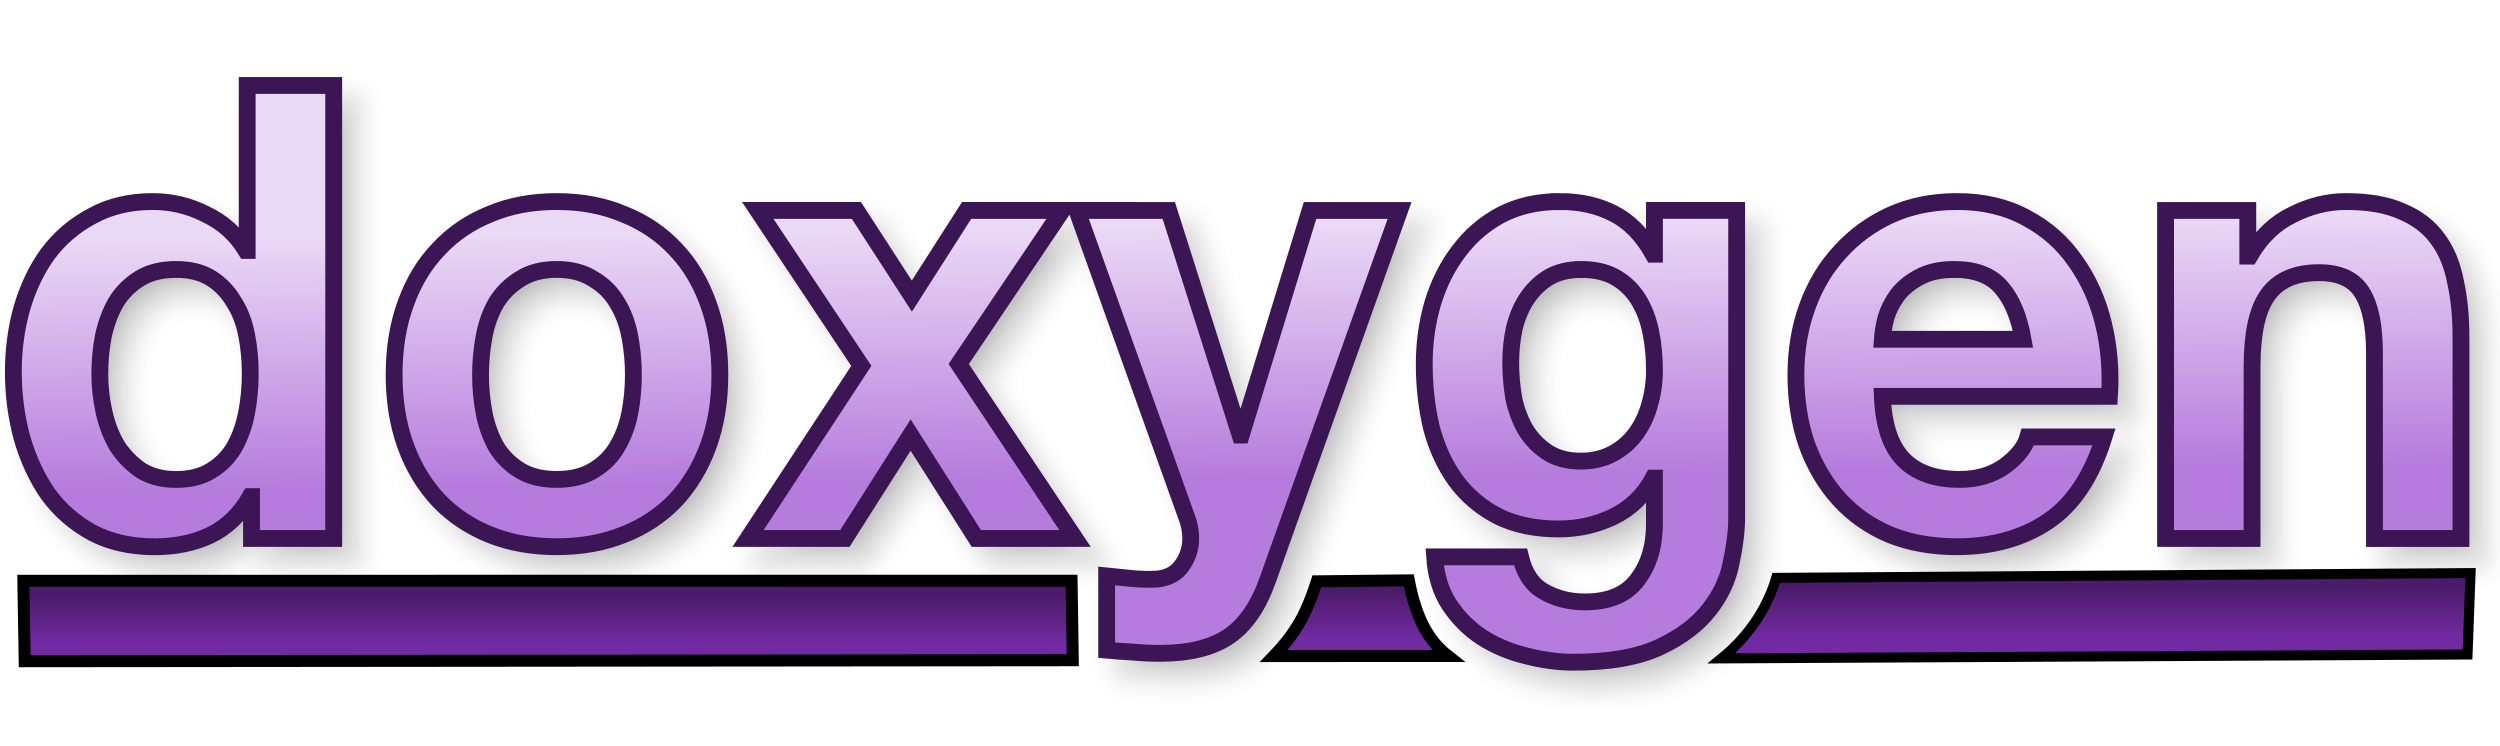
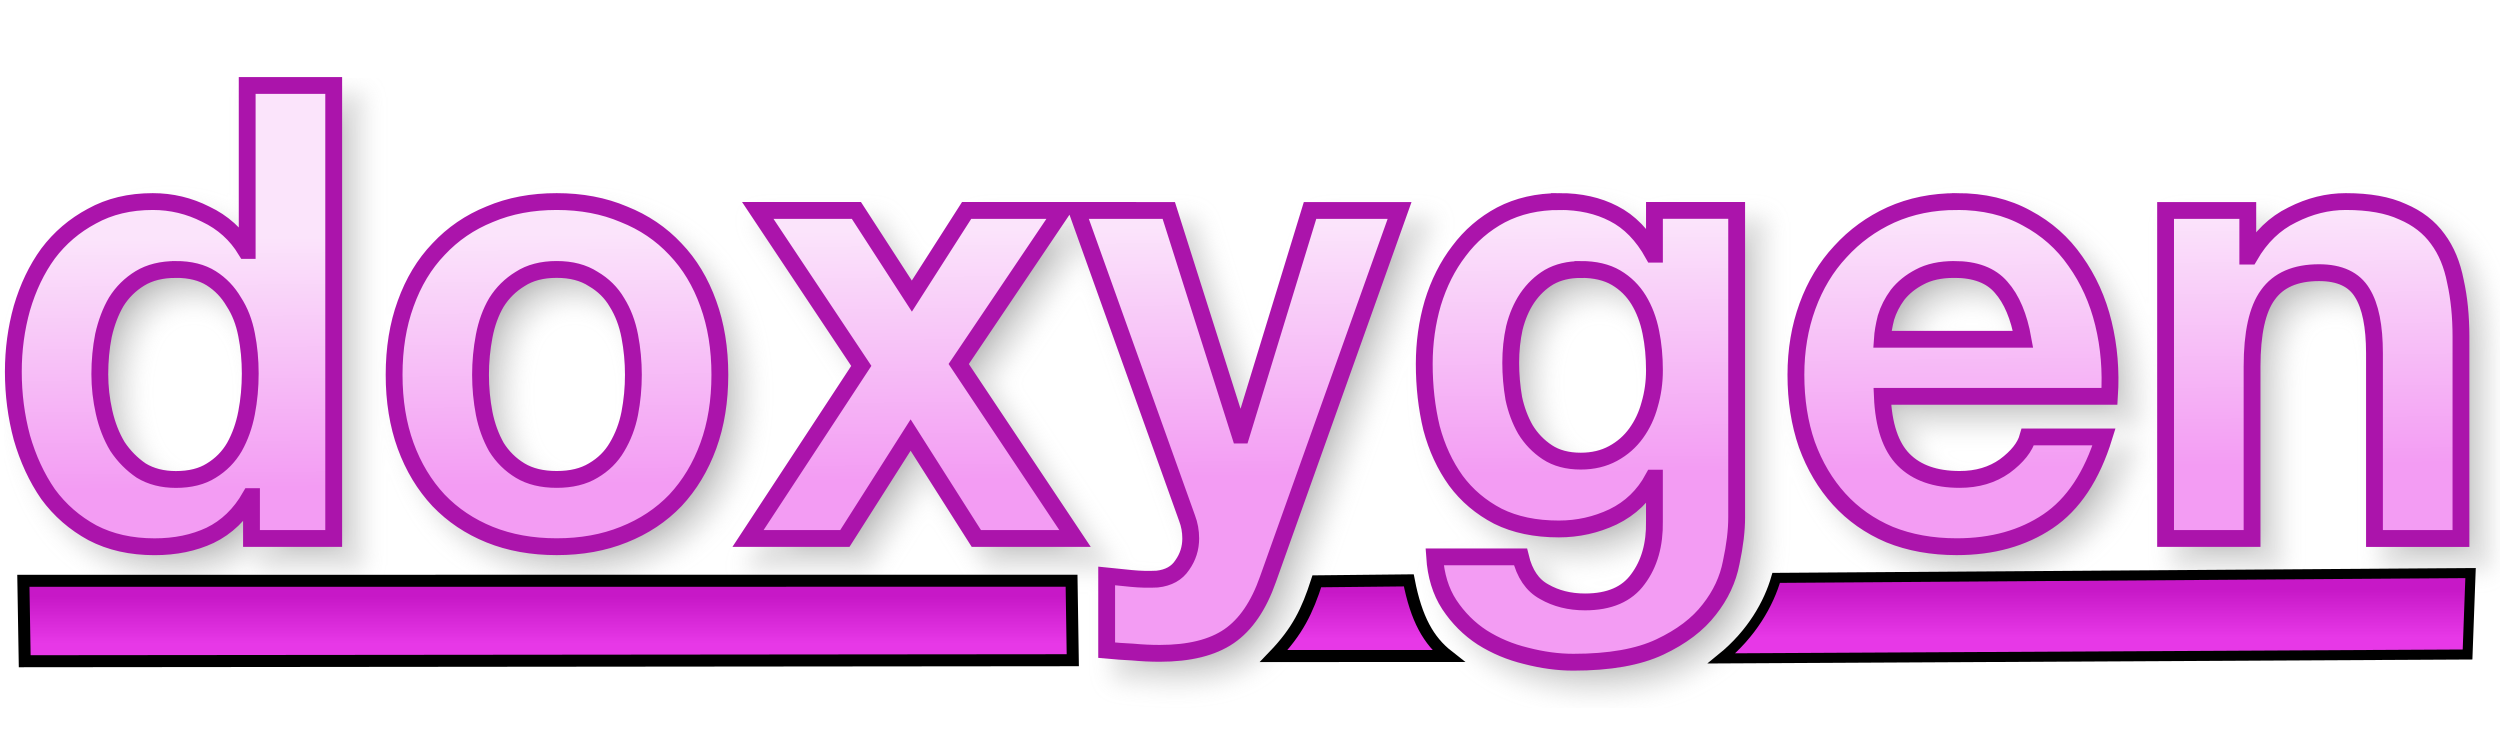
<svg xmlns="http://www.w3.org/2000/svg" xmlns:xlink="http://www.w3.org/1999/xlink" version="1.1" viewBox="0 0 104 31">
  <defs>
    <linearGradient id="a">
-       <stop stop-color="#4C1C6C" offset="0" />
-       <stop stop-color="#722AA2" offset="1" />
+       <stop stop-color="#C718C7" offset="0" />
+       <stop stop-color="#E738E7" offset="1" />
    </linearGradient>
    <linearGradient id="d" x1="31.474" x2="31.474" y1="24.821" y2="26.773" gradientUnits="userSpaceOnUse" xlink:href="#a" />
    <linearGradient id="c" x1="31.474" x2="31.474" y1="24.821" y2="26.773" gradientTransform="matrix(.6816 0 0 1.0248 72.391 -.91809)" gradientUnits="userSpaceOnUse" xlink:href="#a" />
    <linearGradient id="b" x1="56.295" x2="56.295" y1="24.622" y2="26.574" gradientUnits="userSpaceOnUse" xlink:href="#a" />
    <linearGradient id="e" x1="49.067" x2="48.956" y1="19.719" y2="9.523" gradientTransform="matrix(.97968 0 0 1.0207 -.25579 -.25579)" gradientUnits="userSpaceOnUse">
-       <stop stop-color="#B67CDD" offset="0" />
-       <stop stop-color="#EAD9F5" offset="1" />
+       <stop stop-color="#F39CF3" offset="0" />
+       <stop stop-color="#FBE4FB" offset="1" />
    </linearGradient>
    <filter id="f" x="-.011" y="-.045" width="1.021" height="1.091" color-interpolation-filters="sRGB">
      <feGaussianBlur stdDeviation="0.453" />
    </filter>
  </defs>
  <g>
    <path transform="translate(-2.5759 -27.848)" d="m13.609 32.203v6.863h-0.051c-0.405-0.669-0.963-1.171-1.672-1.506-0.692-0.352-1.428-0.527-2.205-0.527-0.963 0-1.807 0.203-2.533 0.607-0.726 0.387-1.334 0.906-1.824 1.557-0.473 0.651-0.835 1.409-1.088 2.272-0.236 0.845-0.355 1.724-0.355 2.639 0 0.95 0.119 1.864 0.355 2.744 0.253 0.88 0.615 1.663 1.088 2.35 0.49 0.669 1.107 1.207 1.85 1.611 0.743 0.387 1.604 0.58 2.584 0.58 0.861 0 1.631-0.158 2.307-0.475 0.692-0.334 1.25-0.872 1.672-1.611h0.051v1.742h3.42v-18.846zm12.875 4.83c-1.03 0-1.96 0.175-2.787 0.527-0.828 0.334-1.536 0.82-2.127 1.453-0.591 0.616-1.048 1.372-1.369 2.269-0.321 0.88-0.48 1.866-0.48 2.957s0.16 2.075 0.48 2.955c0.321 0.88 0.778 1.636 1.369 2.269 0.591 0.616 1.299 1.091 2.127 1.426 0.828 0.334 1.757 0.502 2.787 0.502 1.03 0 1.96-0.168 2.787-0.502 0.844-0.334 1.561-0.81 2.152-1.426 0.591-0.633 1.048-1.39 1.369-2.269 0.321-0.88 0.48-1.864 0.48-2.955s-0.16-2.077-0.48-2.957c-0.321-0.897-0.778-1.654-1.369-2.269-0.591-0.633-1.308-1.119-2.152-1.453-0.828-0.352-1.757-0.527-2.787-0.527zm41.715 0c-0.912 0-1.722 0.185-2.432 0.555-0.692 0.37-1.275 0.87-1.748 1.504-0.473 0.616-0.837 1.337-1.09 2.164-0.236 0.809-0.354 1.655-0.354 2.535 0 0.933 0.1 1.821 0.303 2.666 0.22 0.827 0.558 1.556 1.014 2.189 0.456 0.616 1.039 1.109 1.748 1.478 0.709 0.352 1.554 0.529 2.533 0.529 0.794 0 1.545-0.168 2.254-0.502 0.726-0.352 1.283-0.89 1.672-1.611h0.051v1.795c0.017 0.968-0.211 1.769-0.684 2.402-0.456 0.633-1.19 0.951-2.203 0.951-0.642 0-1.208-0.142-1.697-0.424-0.49-0.264-0.819-0.747-0.988-1.451h-3.572c0.051 0.774 0.253 1.435 0.607 1.98 0.372 0.563 0.829 1.019 1.369 1.371 0.557 0.352 1.166 0.607 1.824 0.766 0.676 0.176 1.333 0.266 1.975 0.266 1.503 0 2.703-0.212 3.598-0.635 0.895-0.422 1.58-0.941 2.053-1.557 0.473-0.598 0.777-1.249 0.912-1.953 0.152-0.704 0.227-1.329 0.227-1.875v-12.775h-3.42v1.822h-0.051c-0.439-0.792-0.988-1.355-1.647-1.69-0.642-0.334-1.393-0.502-2.254-0.502zm16.523 0c-0.996 0-1.909 0.185-2.736 0.555-0.811 0.37-1.512 0.88-2.103 1.531-0.591 0.633-1.046 1.39-1.367 2.269s-0.48 1.831-0.48 2.852c0 1.056 0.151 2.022 0.455 2.902 0.321 0.88 0.768 1.636 1.342 2.269 0.574 0.633 1.276 1.127 2.103 1.478 0.828 0.334 1.757 0.502 2.787 0.502 1.486 0 2.752-0.353 3.799-1.057 1.047-0.704 1.825-1.873 2.332-3.51h-3.168c-0.118 0.422-0.439 0.828-0.963 1.215-0.524 0.37-1.147 0.553-1.873 0.553-1.013 0-1.792-0.273-2.332-0.818-0.54-0.545-0.836-1.425-0.887-2.639h9.449c0.068-1.056-0.016-2.067-0.252-3.035-0.236-0.968-0.626-1.829-1.166-2.586-0.524-0.757-1.2-1.355-2.027-1.795-0.828-0.458-1.797-0.688-2.912-0.688zm16.189 0c-0.76 0-1.502 0.185-2.228 0.555-0.726 0.352-1.317 0.923-1.773 1.715h-0.076v-1.9h-3.42v13.646h3.598v-7.152c0-1.39 0.219-2.384 0.658-2.982 0.439-0.616 1.149-0.924 2.129-0.924 0.861 0 1.461 0.281 1.799 0.844 0.338 0.545 0.506 1.382 0.506 2.508v7.707h3.598v-8.393c0-0.845-0.076-1.611-0.229-2.297-0.135-0.704-0.38-1.292-0.734-1.768-0.355-0.493-0.844-0.873-1.469-1.137-0.608-0.282-1.395-0.422-2.357-0.422zm-66.063 0.369 4.307 6.467-4.713 7.18h4.029l2.736-4.303 2.734 4.303h4.106l-4.84-7.258 4.307-6.389h-3.977l-2.279 3.564-2.307-3.564zm13.275 0 4.584 12.803c0.101 0.264 0.152 0.545 0.152 0.844 0 0.405-0.117 0.775-0.354 1.109-0.22 0.334-0.566 0.527-1.039 0.58-0.355 0.018-0.71 0.01-1.065-0.025-0.355-0.035-0.701-0.07-1.039-0.105v3.088c0.372 0.035 0.735 0.061 1.09 0.078 0.372 0.035 0.744 0.053 1.115 0.053 1.233 0 2.194-0.238 2.887-0.713 0.692-0.475 1.233-1.266 1.621-2.375l5.473-15.336h-3.725l-2.861 9.344h-0.051l-2.965-9.344zm-37.48 2.455c0.591 0 1.082 0.123 1.471 0.369 0.388 0.246 0.699 0.572 0.936 0.977 0.253 0.387 0.432 0.845 0.533 1.373 0.101 0.51 0.152 1.048 0.152 1.611 0 0.563-0.051 1.107-0.152 1.635-0.101 0.528-0.271 1.004-0.508 1.426-0.236 0.405-0.556 0.73-0.961 0.977-0.388 0.246-0.88 0.369-1.471 0.369-0.557 0-1.038-0.123-1.443-0.369-0.388-0.264-0.718-0.597-0.988-1.002-0.253-0.422-0.438-0.898-0.557-1.426s-0.178-1.056-0.178-1.584c-1e-7 -0.563 0.051-1.099 0.152-1.609 0.118-0.528 0.295-0.996 0.531-1.4 0.253-0.405 0.583-0.73 0.988-0.977 0.405-0.246 0.903-0.369 1.494-0.369zm15.84 0c0.608 0 1.114 0.133 1.52 0.396 0.422 0.246 0.752 0.572 0.988 0.977 0.253 0.405 0.43 0.871 0.531 1.398 0.101 0.528 0.152 1.066 0.152 1.611 0 0.545-0.051 1.081-0.152 1.609-0.101 0.51-0.278 0.976-0.531 1.398-0.236 0.405-0.566 0.73-0.988 0.977-0.405 0.246-0.912 0.369-1.52 0.369-0.608 0-1.114-0.123-1.52-0.369s-0.735-0.572-0.988-0.977c-0.236-0.422-0.406-0.888-0.508-1.398-0.101-0.528-0.152-1.064-0.152-1.609 0-0.545 0.051-1.083 0.152-1.611 0.101-0.528 0.271-0.994 0.508-1.398 0.253-0.405 0.583-0.73 0.988-0.977 0.405-0.264 0.912-0.396 1.52-0.396zm42.602 0c0.591 0 1.08 0.115 1.469 0.344 0.388 0.229 0.701 0.537 0.938 0.924 0.236 0.387 0.406 0.835 0.508 1.346 0.101 0.493 0.15 1.021 0.15 1.584 0 0.493-0.066 0.968-0.201 1.426-0.118 0.44-0.305 0.836-0.559 1.188-0.253 0.352-0.574 0.633-0.963 0.844-0.388 0.211-0.835 0.318-1.342 0.318-0.557 0-1.021-0.125-1.393-0.371-0.372-0.246-0.676-0.562-0.912-0.949-0.22-0.387-0.381-0.818-0.482-1.293-0.084-0.493-0.127-0.986-0.127-1.478 0-0.51 0.051-0.994 0.152-1.451 0.118-0.475 0.297-0.89 0.533-1.242 0.253-0.37 0.557-0.66 0.912-0.871 0.372-0.211 0.81-0.316 1.316-0.316zm15.535 0c0.878 0 1.529 0.248 1.951 0.74 0.439 0.493 0.743 1.214 0.912 2.164h-5.854c0.017-0.264 0.068-0.564 0.152-0.898 0.101-0.334 0.263-0.65 0.482-0.949 0.236-0.299 0.541-0.547 0.912-0.74 0.388-0.211 0.869-0.316 1.443-0.316z" filter="url(#f)" opacity=".3" stroke="#969696" />
    <path d="m0.972 24.161 43.605-0.002 0.051 3.306-43.6 0.042z" fill="url(#d)" stroke="#000" stroke-width=".5" />
-     <path d="m10.283 3.555v6.863h-0.051c-0.405-0.669-0.963-1.171-1.672-1.506-0.692-0.352-1.428-0.527-2.205-0.527-0.963 0-1.807 0.203-2.533 0.607-0.726 0.387-1.334 0.906-1.824 1.557-0.473 0.651-0.835 1.409-1.088 2.272-0.236 0.845-0.355 1.724-0.355 2.639 0 0.95 0.119 1.864 0.355 2.744 0.253 0.88 0.615 1.663 1.088 2.35 0.49 0.669 1.107 1.207 1.85 1.611 0.743 0.387 1.604 0.58 2.584 0.58 0.861 0 1.631-0.158 2.307-0.475 0.692-0.334 1.25-0.872 1.672-1.611h0.051v1.742h3.42v-18.846zm12.875 4.83c-1.03 0-1.96 0.175-2.787 0.527-0.828 0.334-1.536 0.82-2.127 1.453-0.591 0.616-1.048 1.372-1.369 2.269-0.321 0.88-0.48 1.866-0.48 2.957s0.16 2.075 0.48 2.955c0.321 0.88 0.778 1.636 1.369 2.269 0.591 0.616 1.299 1.091 2.127 1.426 0.828 0.334 1.757 0.502 2.787 0.502 1.03 0 1.96-0.168 2.787-0.502 0.844-0.334 1.561-0.81 2.152-1.426 0.591-0.633 1.048-1.39 1.369-2.269 0.321-0.88 0.48-1.864 0.48-2.955s-0.16-2.077-0.48-2.957c-0.321-0.897-0.778-1.654-1.369-2.269-0.591-0.633-1.308-1.119-2.152-1.453-0.828-0.352-1.757-0.527-2.787-0.527zm41.715 0c-0.912 0-1.722 0.185-2.432 0.555-0.692 0.37-1.275 0.87-1.748 1.504-0.473 0.616-0.837 1.337-1.09 2.164-0.236 0.809-0.354 1.655-0.354 2.535 0 0.933 0.1 1.821 0.303 2.666 0.22 0.827 0.558 1.556 1.014 2.189 0.456 0.616 1.039 1.109 1.748 1.478 0.709 0.352 1.554 0.529 2.533 0.529 0.794 0 1.545-0.168 2.254-0.502 0.726-0.352 1.283-0.89 1.672-1.611h0.051v1.795c0.017 0.968-0.211 1.769-0.684 2.402-0.456 0.633-1.19 0.951-2.203 0.951-0.642 0-1.208-0.142-1.697-0.424-0.49-0.264-0.819-0.747-0.988-1.451h-3.572c0.051 0.774 0.253 1.435 0.607 1.98 0.372 0.563 0.829 1.019 1.369 1.371 0.557 0.352 1.166 0.607 1.824 0.766 0.676 0.176 1.333 0.266 1.975 0.266 1.503 0 2.703-0.212 3.598-0.635 0.895-0.422 1.58-0.941 2.053-1.557 0.473-0.598 0.777-1.249 0.912-1.953 0.152-0.704 0.227-1.329 0.227-1.875v-12.775h-3.42v1.822h-0.051c-0.439-0.792-0.988-1.355-1.647-1.69-0.642-0.334-1.393-0.502-2.254-0.502zm16.523 0c-0.996 0-1.909 0.185-2.736 0.555-0.811 0.37-1.512 0.88-2.103 1.531-0.591 0.633-1.046 1.39-1.367 2.269s-0.48 1.831-0.48 2.852c0 1.056 0.151 2.022 0.455 2.902 0.321 0.88 0.768 1.636 1.342 2.269 0.574 0.633 1.276 1.127 2.103 1.478 0.828 0.334 1.757 0.502 2.787 0.502 1.486 0 2.752-0.353 3.799-1.057 1.047-0.704 1.825-1.873 2.332-3.51h-3.168c-0.118 0.422-0.439 0.828-0.963 1.215-0.524 0.37-1.147 0.553-1.873 0.553-1.013 0-1.792-0.273-2.332-0.818-0.54-0.545-0.836-1.425-0.887-2.639h9.449c0.068-1.056-0.016-2.067-0.252-3.035-0.236-0.968-0.626-1.829-1.166-2.586-0.524-0.757-1.2-1.355-2.027-1.795-0.828-0.458-1.797-0.688-2.912-0.688zm16.189 0c-0.76 0-1.502 0.185-2.228 0.555-0.726 0.352-1.317 0.923-1.773 1.715h-0.076v-1.9h-3.42v13.646h3.598v-7.152c0-1.39 0.219-2.384 0.658-2.982 0.439-0.616 1.149-0.924 2.129-0.924 0.861 0 1.461 0.281 1.799 0.844 0.338 0.545 0.506 1.382 0.506 2.508v7.707h3.598v-8.393c0-0.845-0.076-1.611-0.229-2.297-0.135-0.704-0.38-1.292-0.734-1.768-0.355-0.493-0.844-0.873-1.469-1.137-0.608-0.282-1.395-0.422-2.357-0.422zm-66.062 0.369 4.307 6.467-4.713 7.18h4.029l2.736-4.303 2.734 4.303h4.106l-4.84-7.258 4.307-6.389h-3.977l-2.279 3.564-2.307-3.564zm13.275 0 4.584 12.803c0.101 0.264 0.152 0.545 0.152 0.844 0 0.405-0.117 0.775-0.354 1.109-0.22 0.334-0.566 0.527-1.039 0.58-0.355 0.018-0.71 0.01-1.065-0.025-0.355-0.035-0.701-0.07-1.039-0.105v3.088c0.372 0.035 0.735 0.061 1.09 0.078 0.372 0.035 0.744 0.053 1.115 0.053 1.233 0 2.194-0.238 2.887-0.713 0.692-0.475 1.233-1.266 1.621-2.375l5.473-15.336h-3.725l-2.861 9.344h-0.051l-2.965-9.344zm-37.48 2.455c0.591 0 1.082 0.123 1.471 0.369s0.699 0.572 0.936 0.977c0.253 0.387 0.432 0.845 0.533 1.373 0.101 0.51 0.152 1.048 0.152 1.611 0 0.563-0.051 1.107-0.152 1.635-0.101 0.528-0.271 1.004-0.508 1.426-0.236 0.405-0.556 0.73-0.961 0.977-0.388 0.246-0.88 0.369-1.471 0.369-0.557 0-1.038-0.123-1.443-0.369-0.388-0.264-0.718-0.597-0.988-1.002-0.253-0.422-0.438-0.898-0.557-1.426s-0.178-1.056-0.178-1.584c-1e-7 -0.563 0.051-1.099 0.152-1.609 0.118-0.528 0.295-0.996 0.531-1.4 0.253-0.405 0.583-0.73 0.988-0.977 0.405-0.246 0.903-0.369 1.494-0.369zm15.84 0c0.608 0 1.114 0.133 1.52 0.396 0.422 0.246 0.752 0.572 0.988 0.977 0.253 0.405 0.43 0.871 0.531 1.398 0.101 0.528 0.152 1.066 0.152 1.611 0 0.545-0.051 1.081-0.152 1.609-0.101 0.51-0.278 0.976-0.531 1.398-0.236 0.405-0.566 0.73-0.988 0.977-0.405 0.246-0.912 0.369-1.52 0.369-0.608 0-1.114-0.123-1.52-0.369s-0.735-0.572-0.988-0.977c-0.236-0.422-0.406-0.888-0.508-1.398-0.101-0.528-0.152-1.064-0.152-1.609 0-0.545 0.051-1.083 0.152-1.611 0.101-0.528 0.271-0.994 0.508-1.398 0.253-0.405 0.583-0.73 0.988-0.977 0.405-0.264 0.912-0.396 1.52-0.396zm42.602 0c0.591 0 1.08 0.115 1.469 0.344 0.388 0.229 0.701 0.537 0.938 0.924 0.236 0.387 0.406 0.835 0.508 1.346 0.101 0.493 0.15 1.021 0.15 1.584 0 0.493-0.066 0.968-0.201 1.426-0.118 0.44-0.305 0.836-0.559 1.188-0.253 0.352-0.574 0.633-0.963 0.844-0.388 0.211-0.835 0.318-1.342 0.318-0.557 0-1.021-0.125-1.393-0.371-0.372-0.246-0.676-0.562-0.912-0.949-0.22-0.387-0.381-0.818-0.482-1.293-0.084-0.493-0.127-0.986-0.127-1.478 0-0.51 0.051-0.994 0.152-1.451 0.118-0.475 0.297-0.89 0.533-1.242 0.253-0.37 0.557-0.66 0.912-0.871 0.372-0.211 0.81-0.316 1.316-0.316zm15.535 0c0.878 0 1.529 0.248 1.951 0.74 0.439 0.493 0.743 1.214 0.912 2.164h-5.854c0.017-0.264 0.068-0.564 0.152-0.898 0.101-0.334 0.263-0.65 0.482-0.949 0.236-0.299 0.541-0.547 0.912-0.74 0.388-0.211 0.869-0.316 1.443-0.316z" fill="url(#e)" stroke="#3B1554" stroke-width=".7" />
+     <path d="m10.283 3.555v6.863h-0.051c-0.405-0.669-0.963-1.171-1.672-1.506-0.692-0.352-1.428-0.527-2.205-0.527-0.963 0-1.807 0.203-2.533 0.607-0.726 0.387-1.334 0.906-1.824 1.557-0.473 0.651-0.835 1.409-1.088 2.272-0.236 0.845-0.355 1.724-0.355 2.639 0 0.95 0.119 1.864 0.355 2.744 0.253 0.88 0.615 1.663 1.088 2.35 0.49 0.669 1.107 1.207 1.85 1.611 0.743 0.387 1.604 0.58 2.584 0.58 0.861 0 1.631-0.158 2.307-0.475 0.692-0.334 1.25-0.872 1.672-1.611h0.051v1.742h3.42v-18.846zm12.875 4.83c-1.03 0-1.96 0.175-2.787 0.527-0.828 0.334-1.536 0.82-2.127 1.453-0.591 0.616-1.048 1.372-1.369 2.269-0.321 0.88-0.48 1.866-0.48 2.957s0.16 2.075 0.48 2.955c0.321 0.88 0.778 1.636 1.369 2.269 0.591 0.616 1.299 1.091 2.127 1.426 0.828 0.334 1.757 0.502 2.787 0.502 1.03 0 1.96-0.168 2.787-0.502 0.844-0.334 1.561-0.81 2.152-1.426 0.591-0.633 1.048-1.39 1.369-2.269 0.321-0.88 0.48-1.864 0.48-2.955s-0.16-2.077-0.48-2.957c-0.321-0.897-0.778-1.654-1.369-2.269-0.591-0.633-1.308-1.119-2.152-1.453-0.828-0.352-1.757-0.527-2.787-0.527zm41.715 0c-0.912 0-1.722 0.185-2.432 0.555-0.692 0.37-1.275 0.87-1.748 1.504-0.473 0.616-0.837 1.337-1.09 2.164-0.236 0.809-0.354 1.655-0.354 2.535 0 0.933 0.1 1.821 0.303 2.666 0.22 0.827 0.558 1.556 1.014 2.189 0.456 0.616 1.039 1.109 1.748 1.478 0.709 0.352 1.554 0.529 2.533 0.529 0.794 0 1.545-0.168 2.254-0.502 0.726-0.352 1.283-0.89 1.672-1.611h0.051v1.795c0.017 0.968-0.211 1.769-0.684 2.402-0.456 0.633-1.19 0.951-2.203 0.951-0.642 0-1.208-0.142-1.697-0.424-0.49-0.264-0.819-0.747-0.988-1.451h-3.572c0.051 0.774 0.253 1.435 0.607 1.98 0.372 0.563 0.829 1.019 1.369 1.371 0.557 0.352 1.166 0.607 1.824 0.766 0.676 0.176 1.333 0.266 1.975 0.266 1.503 0 2.703-0.212 3.598-0.635 0.895-0.422 1.58-0.941 2.053-1.557 0.473-0.598 0.777-1.249 0.912-1.953 0.152-0.704 0.227-1.329 0.227-1.875v-12.775h-3.42v1.822h-0.051c-0.439-0.792-0.988-1.355-1.647-1.69-0.642-0.334-1.393-0.502-2.254-0.502zm16.523 0c-0.996 0-1.909 0.185-2.736 0.555-0.811 0.37-1.512 0.88-2.103 1.531-0.591 0.633-1.046 1.39-1.367 2.269s-0.48 1.831-0.48 2.852c0 1.056 0.151 2.022 0.455 2.902 0.321 0.88 0.768 1.636 1.342 2.269 0.574 0.633 1.276 1.127 2.103 1.478 0.828 0.334 1.757 0.502 2.787 0.502 1.486 0 2.752-0.353 3.799-1.057 1.047-0.704 1.825-1.873 2.332-3.51h-3.168c-0.118 0.422-0.439 0.828-0.963 1.215-0.524 0.37-1.147 0.553-1.873 0.553-1.013 0-1.792-0.273-2.332-0.818-0.54-0.545-0.836-1.425-0.887-2.639h9.449c0.068-1.056-0.016-2.067-0.252-3.035-0.236-0.968-0.626-1.829-1.166-2.586-0.524-0.757-1.2-1.355-2.027-1.795-0.828-0.458-1.797-0.688-2.912-0.688zm16.189 0c-0.76 0-1.502 0.185-2.228 0.555-0.726 0.352-1.317 0.923-1.773 1.715h-0.076v-1.9h-3.42v13.646h3.598v-7.152c0-1.39 0.219-2.384 0.658-2.982 0.439-0.616 1.149-0.924 2.129-0.924 0.861 0 1.461 0.281 1.799 0.844 0.338 0.545 0.506 1.382 0.506 2.508v7.707h3.598v-8.393c0-0.845-0.076-1.611-0.229-2.297-0.135-0.704-0.38-1.292-0.734-1.768-0.355-0.493-0.844-0.873-1.469-1.137-0.608-0.282-1.395-0.422-2.357-0.422zm-66.062 0.369 4.307 6.467-4.713 7.18h4.029l2.736-4.303 2.734 4.303h4.106l-4.84-7.258 4.307-6.389h-3.977l-2.279 3.564-2.307-3.564zm13.275 0 4.584 12.803c0.101 0.264 0.152 0.545 0.152 0.844 0 0.405-0.117 0.775-0.354 1.109-0.22 0.334-0.566 0.527-1.039 0.58-0.355 0.018-0.71 0.01-1.065-0.025-0.355-0.035-0.701-0.07-1.039-0.105v3.088c0.372 0.035 0.735 0.061 1.09 0.078 0.372 0.035 0.744 0.053 1.115 0.053 1.233 0 2.194-0.238 2.887-0.713 0.692-0.475 1.233-1.266 1.621-2.375l5.473-15.336h-3.725l-2.861 9.344h-0.051l-2.965-9.344zm-37.48 2.455c0.591 0 1.082 0.123 1.471 0.369s0.699 0.572 0.936 0.977c0.253 0.387 0.432 0.845 0.533 1.373 0.101 0.51 0.152 1.048 0.152 1.611 0 0.563-0.051 1.107-0.152 1.635-0.101 0.528-0.271 1.004-0.508 1.426-0.236 0.405-0.556 0.73-0.961 0.977-0.388 0.246-0.88 0.369-1.471 0.369-0.557 0-1.038-0.123-1.443-0.369-0.388-0.264-0.718-0.597-0.988-1.002-0.253-0.422-0.438-0.898-0.557-1.426s-0.178-1.056-0.178-1.584c-1e-7 -0.563 0.051-1.099 0.152-1.609 0.118-0.528 0.295-0.996 0.531-1.4 0.253-0.405 0.583-0.73 0.988-0.977 0.405-0.246 0.903-0.369 1.494-0.369zm15.84 0c0.608 0 1.114 0.133 1.52 0.396 0.422 0.246 0.752 0.572 0.988 0.977 0.253 0.405 0.43 0.871 0.531 1.398 0.101 0.528 0.152 1.066 0.152 1.611 0 0.545-0.051 1.081-0.152 1.609-0.101 0.51-0.278 0.976-0.531 1.398-0.236 0.405-0.566 0.73-0.988 0.977-0.405 0.246-0.912 0.369-1.52 0.369-0.608 0-1.114-0.123-1.52-0.369s-0.735-0.572-0.988-0.977c-0.236-0.422-0.406-0.888-0.508-1.398-0.101-0.528-0.152-1.064-0.152-1.609 0-0.545 0.051-1.083 0.152-1.611 0.101-0.528 0.271-0.994 0.508-1.398 0.253-0.405 0.583-0.73 0.988-0.977 0.405-0.264 0.912-0.396 1.52-0.396zm42.602 0c0.591 0 1.08 0.115 1.469 0.344 0.388 0.229 0.701 0.537 0.938 0.924 0.236 0.387 0.406 0.835 0.508 1.346 0.101 0.493 0.15 1.021 0.15 1.584 0 0.493-0.066 0.968-0.201 1.426-0.118 0.44-0.305 0.836-0.559 1.188-0.253 0.352-0.574 0.633-0.963 0.844-0.388 0.211-0.835 0.318-1.342 0.318-0.557 0-1.021-0.125-1.393-0.371-0.372-0.246-0.676-0.562-0.912-0.949-0.22-0.387-0.381-0.818-0.482-1.293-0.084-0.493-0.127-0.986-0.127-1.478 0-0.51 0.051-0.994 0.152-1.451 0.118-0.475 0.297-0.89 0.533-1.242 0.253-0.37 0.557-0.66 0.912-0.871 0.372-0.211 0.81-0.316 1.316-0.316zm15.535 0c0.878 0 1.529 0.248 1.951 0.74 0.439 0.493 0.743 1.214 0.912 2.164h-5.854c0.017-0.264 0.068-0.564 0.152-0.898 0.101-0.334 0.263-0.65 0.482-0.949 0.236-0.299 0.541-0.547 0.912-0.74 0.388-0.211 0.869-0.316 1.443-0.316z" fill="url(#e)" stroke="#AB14AB" stroke-width=".7" />
    <path d="m52.988 27.291c0.996-1.036 1.394-1.873 1.793-3.108l3.825-0.04c0.311 1.61 0.824 2.514 1.633 3.147z" fill="url(#b)" stroke="#000" stroke-width=".5" />
    <path d="m73.89 24.04 28.885-0.201-0.125 3.388-31.033 0.162c1.262-1.023 1.966-2.286 2.272-3.349z" fill="url(#c)" stroke="#000" stroke-width=".418" />
  </g>
</svg>
